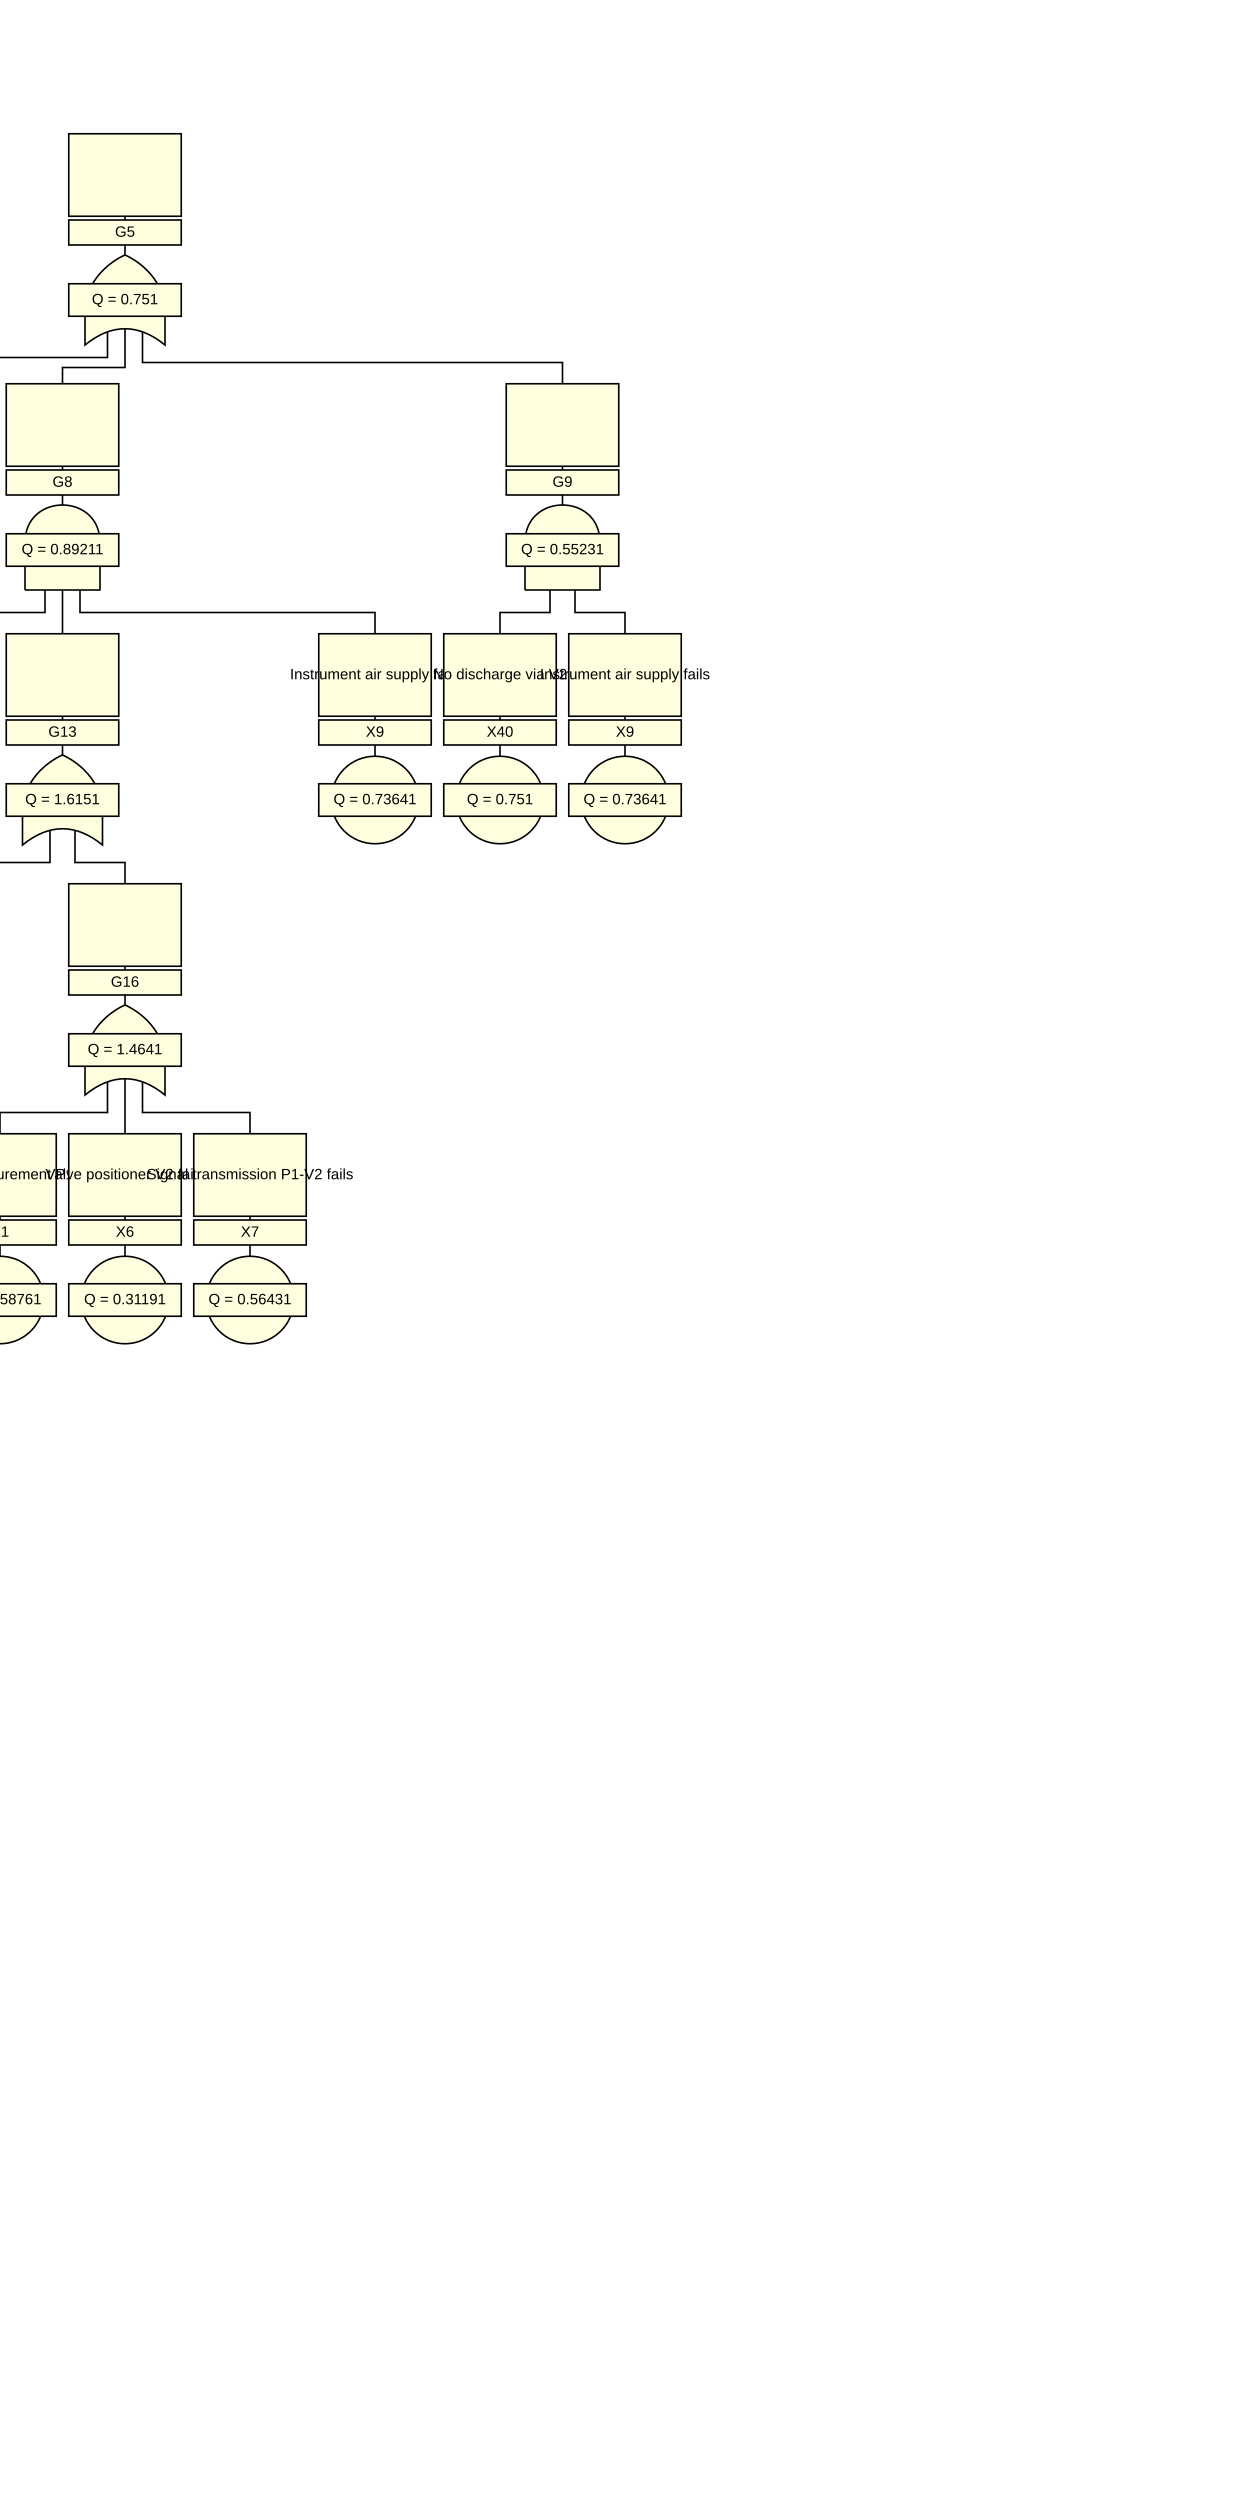
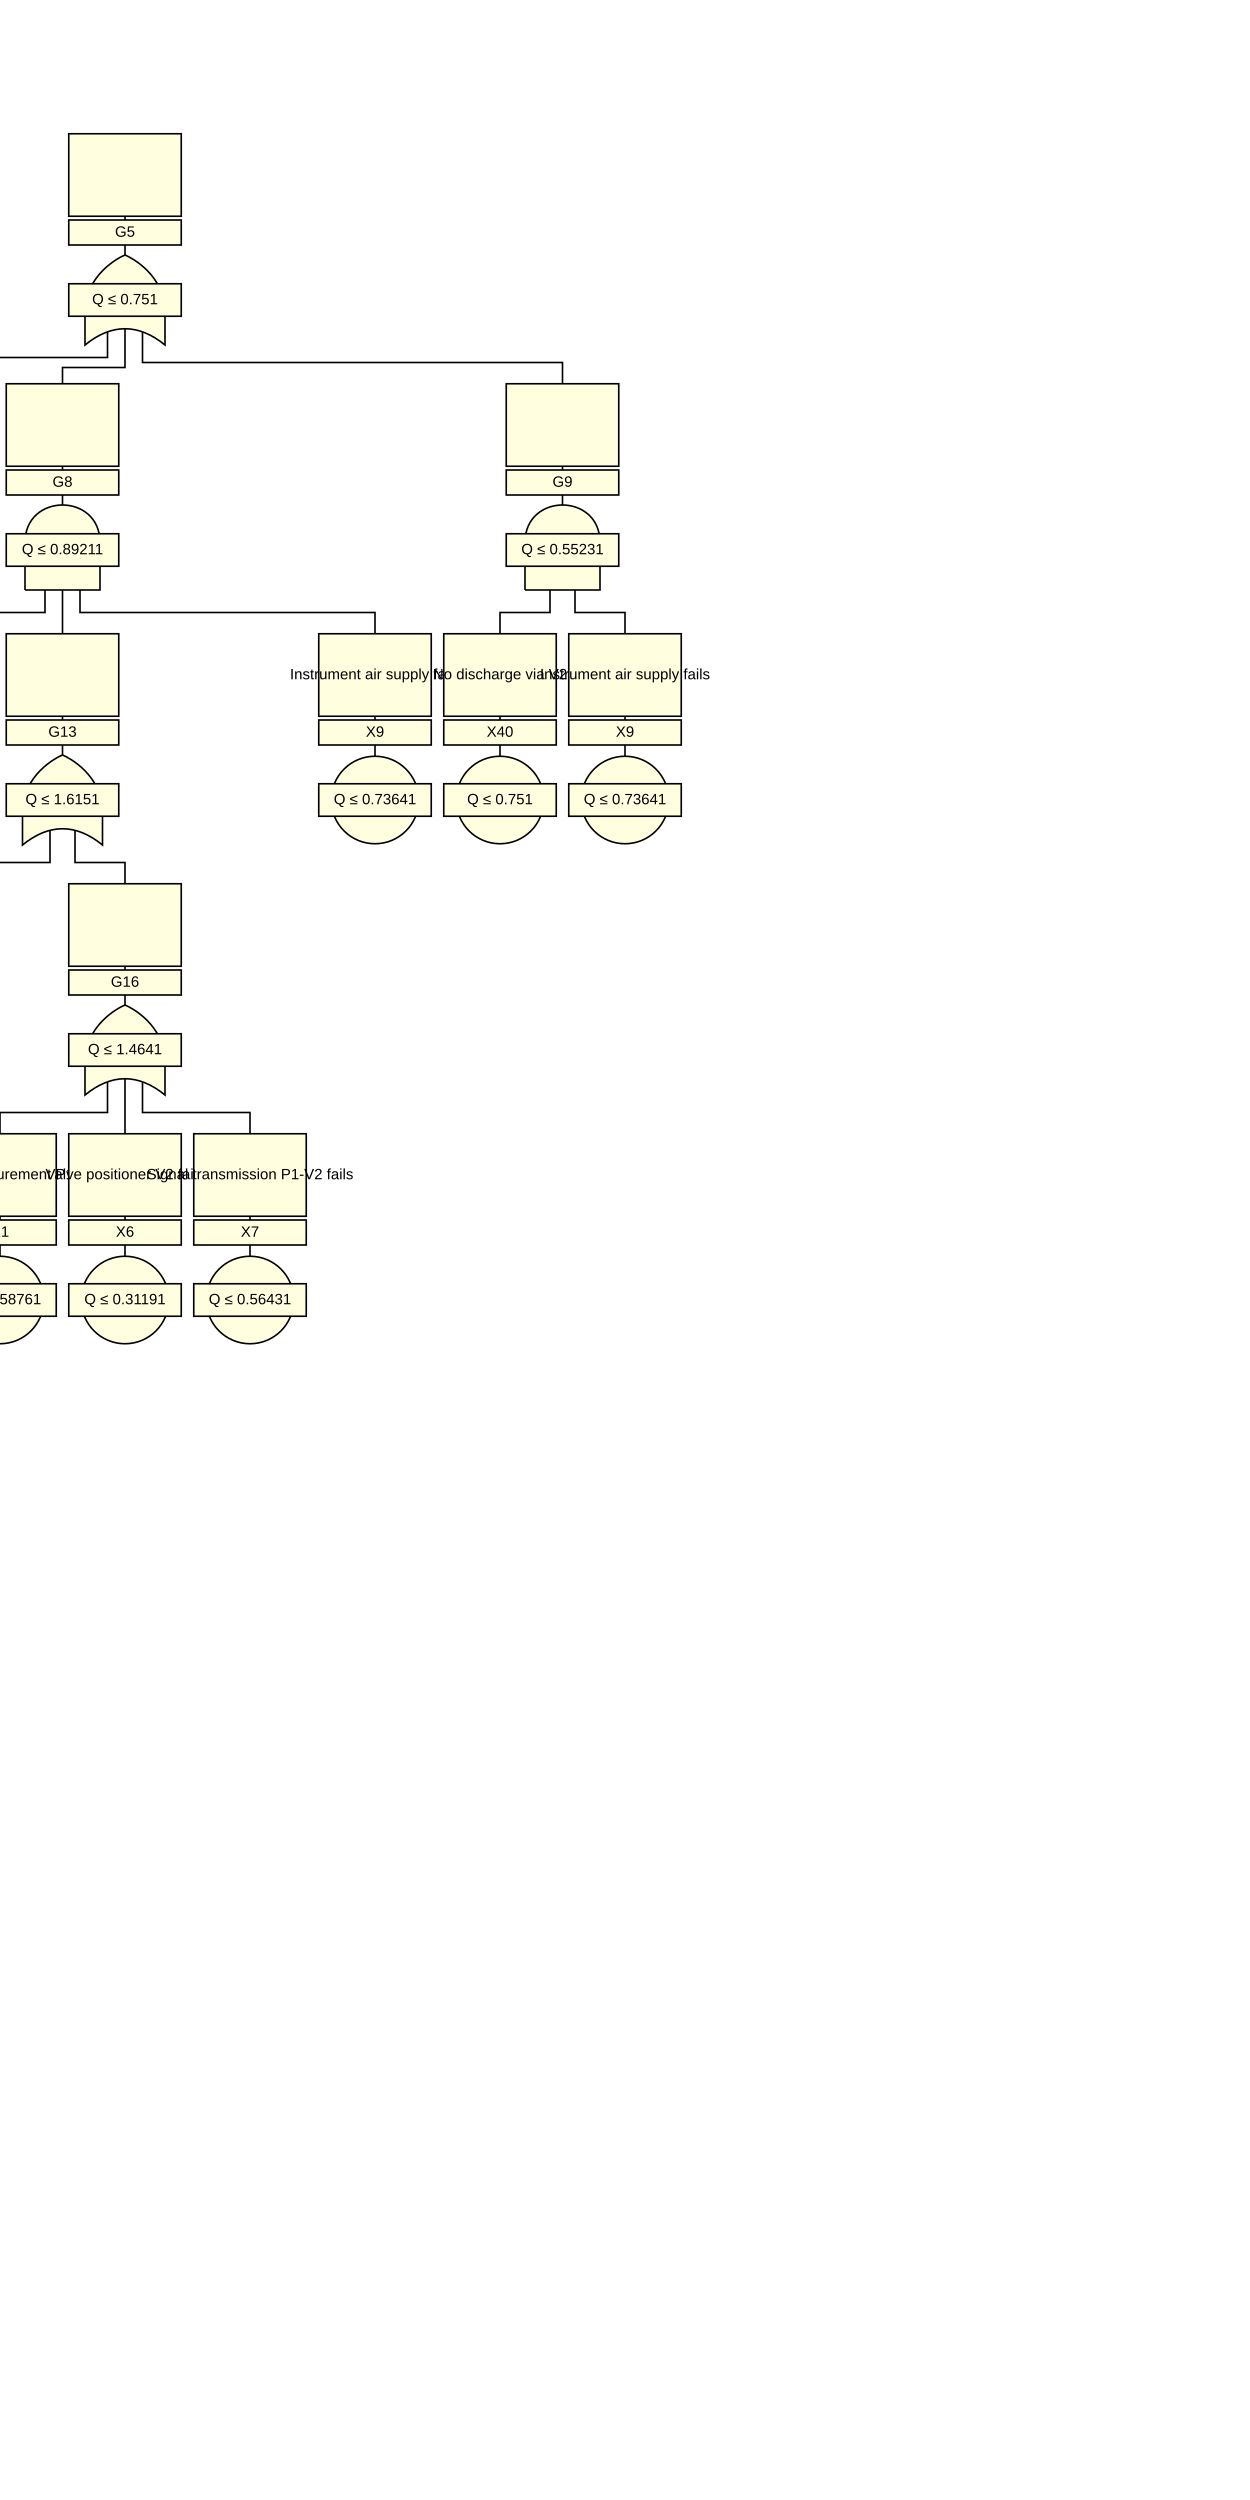
<svg xmlns="http://www.w3.org/2000/svg" viewBox="-100 -200 1000 2000">
  <style>
circle, path, polygon, rect {
  fill: lightyellow;
}
circle, path, polygon, polyline, rect {
  stroke: black;
  stroke-width: 1.3;
}
polyline {
  fill: none;
}
text {
  dominant-baseline: middle;
  font-family: Arial, sans-serif;
  font-size: 12px;
  text-anchor: middle;
}
</style>
  <polyline points="0,-93 0,40" />
  <polyline points="-14,40 -14,86 -400,86 -400,140" />
  <polyline points="0,40 0,94 -50,94 -50,140" />
  <polyline points="14,40 14,90 350,90 350,140" />
  <rect x="-45" y="-93" width="90" height="66" />
  <text x="0" y="-60" />
  <rect x="-45" y="-24" width="90" height="20" />
  <text x="0" y="-14">G5</text>
  <path d="M0,4 C-5,6 -32,20 -32,50 L-32,76 Q0,50 32,76 L32,50 C32,20 5,6 0,4" />
  <rect x="-45" y="27" width="90" height="26" />
-   <text x="0" y="40">Q = 0.751</text>
+   <text x="0" y="40">Q ≤ 0.751</text>
  <polyline points="-400,107 -400,240" />
  <rect x="-445" y="107" width="90" height="66" />
  <text x="-400" y="140">No discharge via V2</text>
  <rect x="-445" y="176" width="90" height="20" />
  <text x="-400" y="186">X40</text>
  <circle cx="-400" cy="240" r="35" />
  <rect x="-445" y="227" width="90" height="26" />
-   <text x="-400" y="240">Q = 0.751</text>
+   <text x="-400" y="240">Q ≤ 0.751</text>
  <polyline points="-50,107 -50,240" />
  <polyline points="-64,240 -64,290 -300,290 -300,340" />
  <polyline points="-50,240 -50,290 -50,290 -50,340" />
  <polyline points="-36,240 -36,290 200,290 200,340" />
  <rect x="-95" y="107" width="90" height="66" />
  <text x="-50" y="140" />
  <rect x="-95" y="176" width="90" height="20" />
  <text x="-50" y="186">G8</text>
  <path d="M-80,272 L-20,272 L-20,234 C-20,194 -80,194 -80,234 L-80,272 " />
  <rect x="-95" y="227" width="90" height="26" />
-   <text x="-50" y="240">Q = 0.89211</text>
+   <text x="-50" y="240">Q ≤ 0.89211</text>
  <polyline points="-300,307 -300,440" />
  <rect x="-345" y="307" width="90" height="66" />
  <text x="-300" y="340">No discharge via V2</text>
  <rect x="-345" y="376" width="90" height="20" />
  <text x="-300" y="386">X40</text>
  <circle cx="-300" cy="440" r="35" />
  <rect x="-345" y="427" width="90" height="26" />
-   <text x="-300" y="440">Q = 0.751</text>
+   <text x="-300" y="440">Q ≤ 0.751</text>
  <polyline points="-50,307 -50,440" />
  <polyline points="-60,440 -60,490 -200,490 -200,540" />
  <polyline points="-40,440 -40,490 0,490 0,540" />
  <rect x="-95" y="307" width="90" height="66" />
  <text x="-50" y="340" />
  <rect x="-95" y="376" width="90" height="20" />
  <text x="-50" y="386">G13</text>
  <path d="M-50,404 C-55,406 -82,420 -82,450 L-82,476 Q-50,450 -18,476 L-18,450 C-18,420 -45,406 -50,404" />
  <rect x="-95" y="427" width="90" height="26" />
-   <text x="-50" y="440">Q = 1.6151</text>
+   <text x="-50" y="440">Q ≤ 1.6151</text>
  <polyline points="-200,507 -200,640" />
  <rect x="-245" y="507" width="90" height="66" />
  <text x="-200" y="540">V2 fails closed</text>
  <rect x="-245" y="576" width="90" height="20" />
  <text x="-200" y="586">X8</text>
  <circle cx="-200" cy="640" r="35" />
  <rect x="-245" y="627" width="90" height="26" />
-   <text x="-200" y="640">Q = 0.15151</text>
+   <text x="-200" y="640">Q ≤ 0.15151</text>
  <polyline points="0,507 0,640" />
  <polyline points="-14,640 -14,690 -100,690 -100,740" />
  <polyline points="0,640 0,690 0,690 0,740" />
  <polyline points="14,640 14,690 100,690 100,740" />
  <rect x="-45" y="507" width="90" height="66" />
  <text x="0" y="540" />
  <rect x="-45" y="576" width="90" height="20" />
  <text x="0" y="586">G16</text>
  <path d="M0,604 C-5,606 -32,620 -32,650 L-32,676 Q0,650 32,676 L32,650 C32,620 5,606 0,604" />
  <rect x="-45" y="627" width="90" height="26" />
-   <text x="0" y="640">Q = 1.4641</text>
+   <text x="0" y="640">Q ≤ 1.4641</text>
  <polyline points="-100,707 -100,840" />
  <rect x="-145" y="707" width="90" height="66" />
  <text x="-100" y="740">Pressure measurement P1 fails</text>
  <rect x="-145" y="776" width="90" height="20" />
  <text x="-100" y="786">X1</text>
  <circle cx="-100" cy="840" r="35" />
  <rect x="-145" y="827" width="90" height="26" />
-   <text x="-100" y="840">Q = 0.58761</text>
+   <text x="-100" y="840">Q ≤ 0.58761</text>
  <polyline points="0,707 0,840" />
  <rect x="-45" y="707" width="90" height="66" />
  <text x="0" y="740">Valve positioner V2 fails</text>
  <rect x="-45" y="776" width="90" height="20" />
  <text x="0" y="786">X6</text>
  <circle cx="0" cy="840" r="35" />
  <rect x="-45" y="827" width="90" height="26" />
-   <text x="0" y="840">Q = 0.31191</text>
+   <text x="0" y="840">Q ≤ 0.31191</text>
  <polyline points="100,707 100,840" />
  <rect x="55" y="707" width="90" height="66" />
  <text x="100" y="740">Signal transmission P1-V2 fails</text>
  <rect x="55" y="776" width="90" height="20" />
  <text x="100" y="786">X7</text>
  <circle cx="100" cy="840" r="35" />
  <rect x="55" y="827" width="90" height="26" />
-   <text x="100" y="840">Q = 0.56431</text>
+   <text x="100" y="840">Q ≤ 0.56431</text>
  <polyline points="200,307 200,440" />
  <rect x="155" y="307" width="90" height="66" />
  <text x="200" y="340">Instrument air supply fails</text>
  <rect x="155" y="376" width="90" height="20" />
  <text x="200" y="386">X9</text>
  <circle cx="200" cy="440" r="35" />
  <rect x="155" y="427" width="90" height="26" />
-   <text x="200" y="440">Q = 0.73641</text>
+   <text x="200" y="440">Q ≤ 0.73641</text>
  <polyline points="350,107 350,240" />
  <polyline points="340,240 340,290 300,290 300,340" />
  <polyline points="360,240 360,290 400,290 400,340" />
  <rect x="305" y="107" width="90" height="66" />
  <text x="350" y="140" />
  <rect x="305" y="176" width="90" height="20" />
  <text x="350" y="186">G9</text>
  <path d="M320,272 L380,272 L380,234 C380,194 320,194 320,234 L320,272 " />
  <rect x="305" y="227" width="90" height="26" />
-   <text x="350" y="240">Q = 0.55231</text>
+   <text x="350" y="240">Q ≤ 0.55231</text>
  <polyline points="300,307 300,440" />
  <rect x="255" y="307" width="90" height="66" />
  <text x="300" y="340">No discharge via V2</text>
  <rect x="255" y="376" width="90" height="20" />
  <text x="300" y="386">X40</text>
  <circle cx="300" cy="440" r="35" />
  <rect x="255" y="427" width="90" height="26" />
-   <text x="300" y="440">Q = 0.751</text>
+   <text x="300" y="440">Q ≤ 0.751</text>
  <polyline points="400,307 400,440" />
  <rect x="355" y="307" width="90" height="66" />
  <text x="400" y="340">Instrument air supply fails</text>
  <rect x="355" y="376" width="90" height="20" />
  <text x="400" y="386">X9</text>
  <circle cx="400" cy="440" r="35" />
  <rect x="355" y="427" width="90" height="26" />
-   <text x="400" y="440">Q = 0.73641</text>
+   <text x="400" y="440">Q ≤ 0.73641</text>
</svg>
